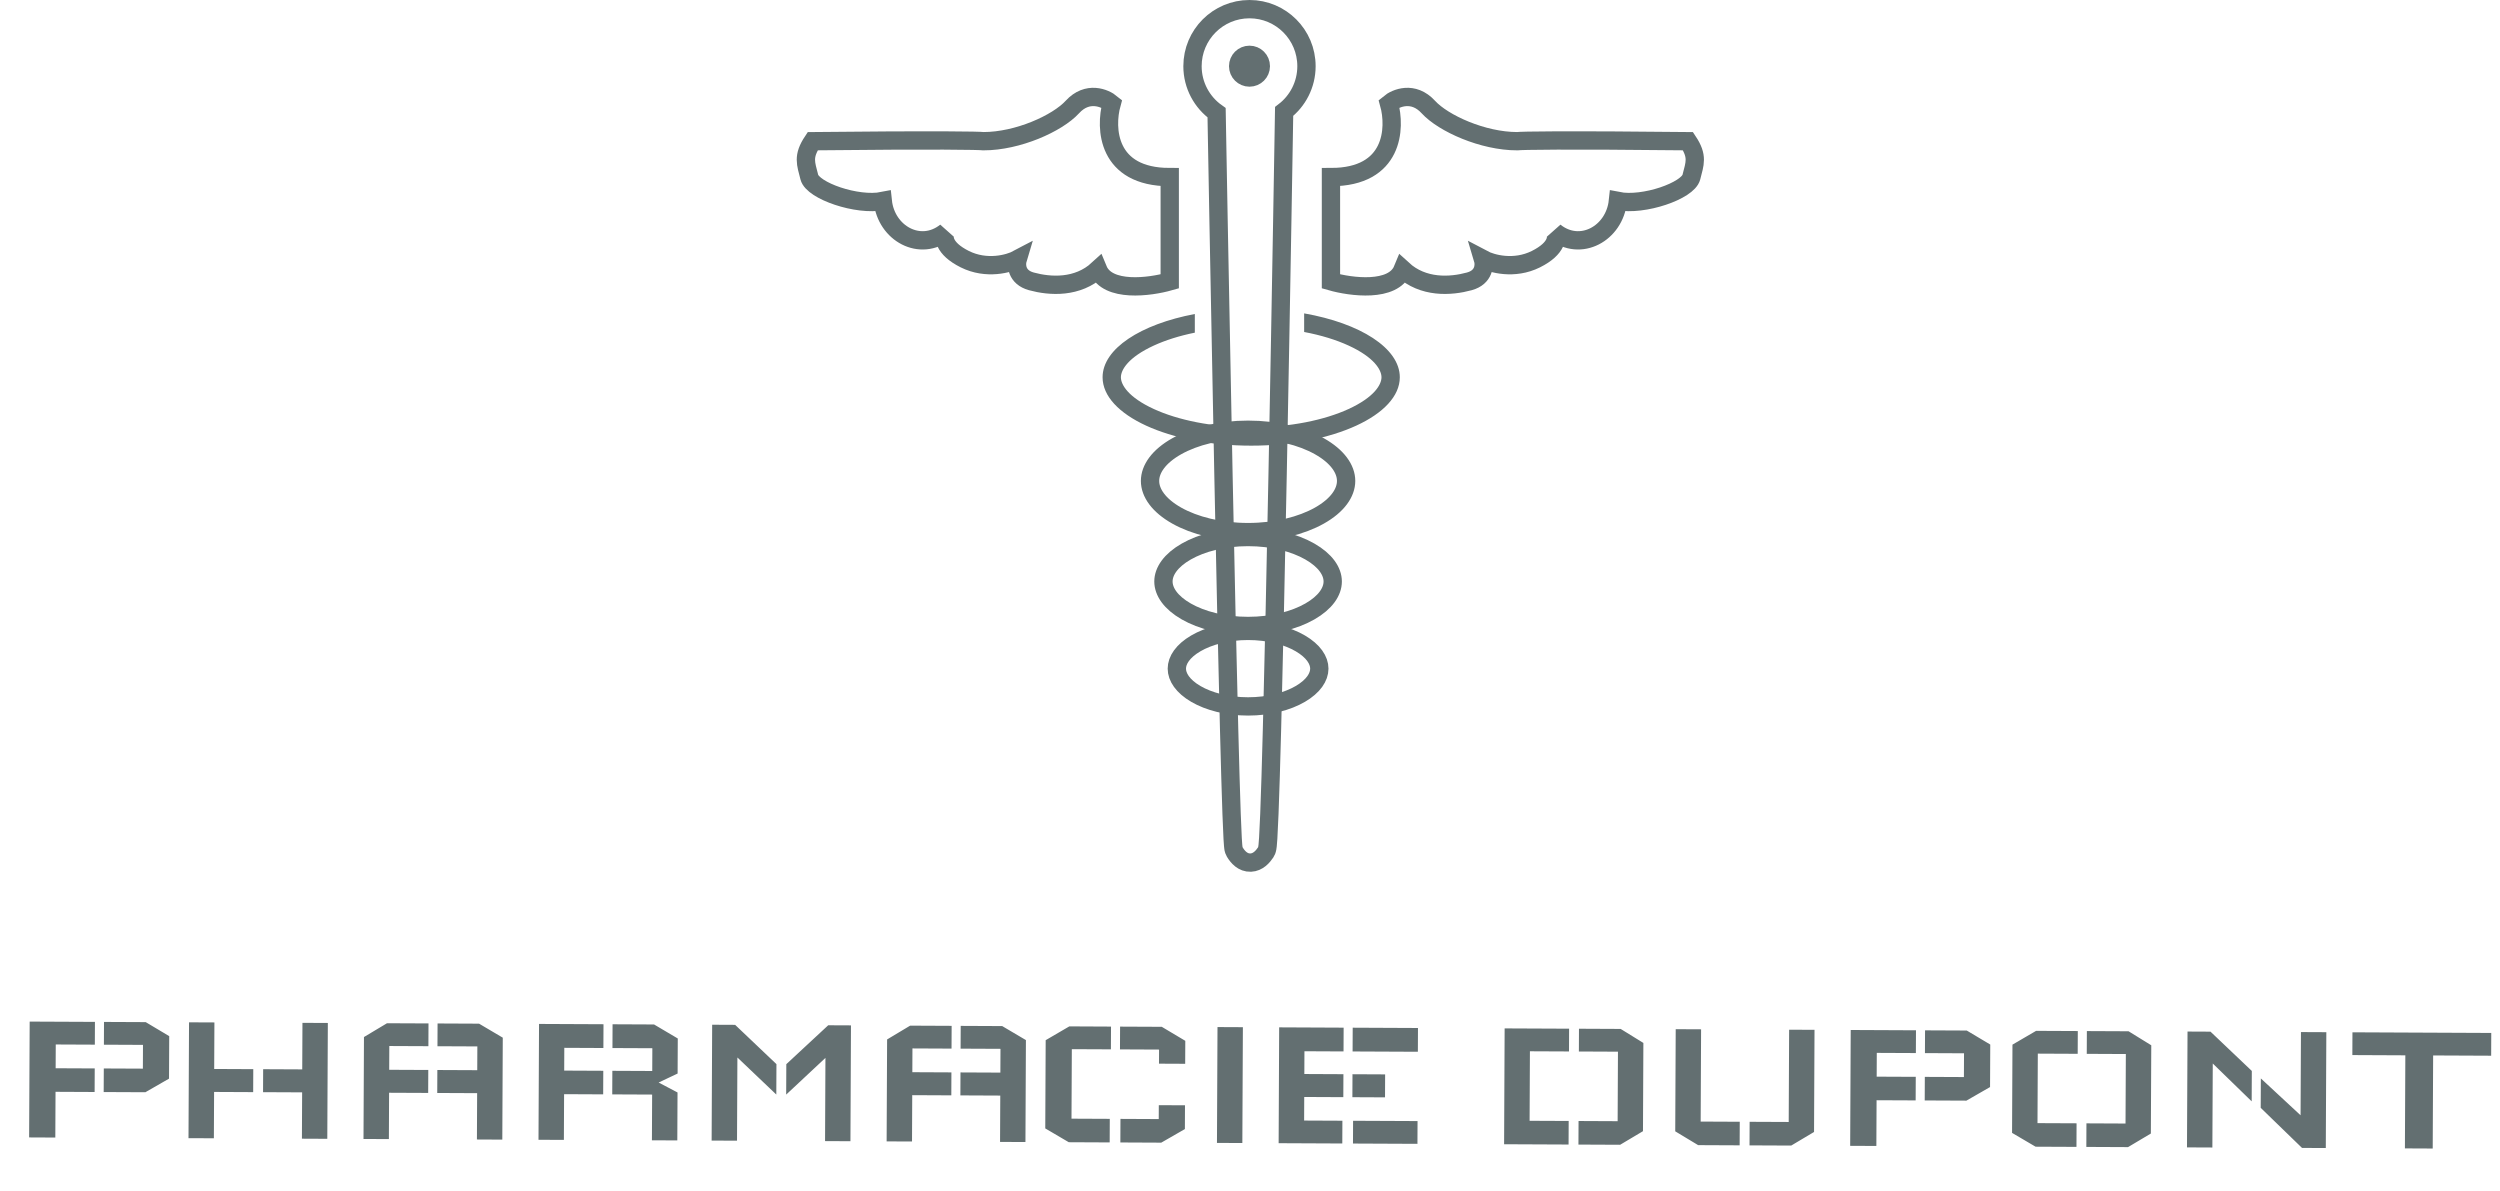
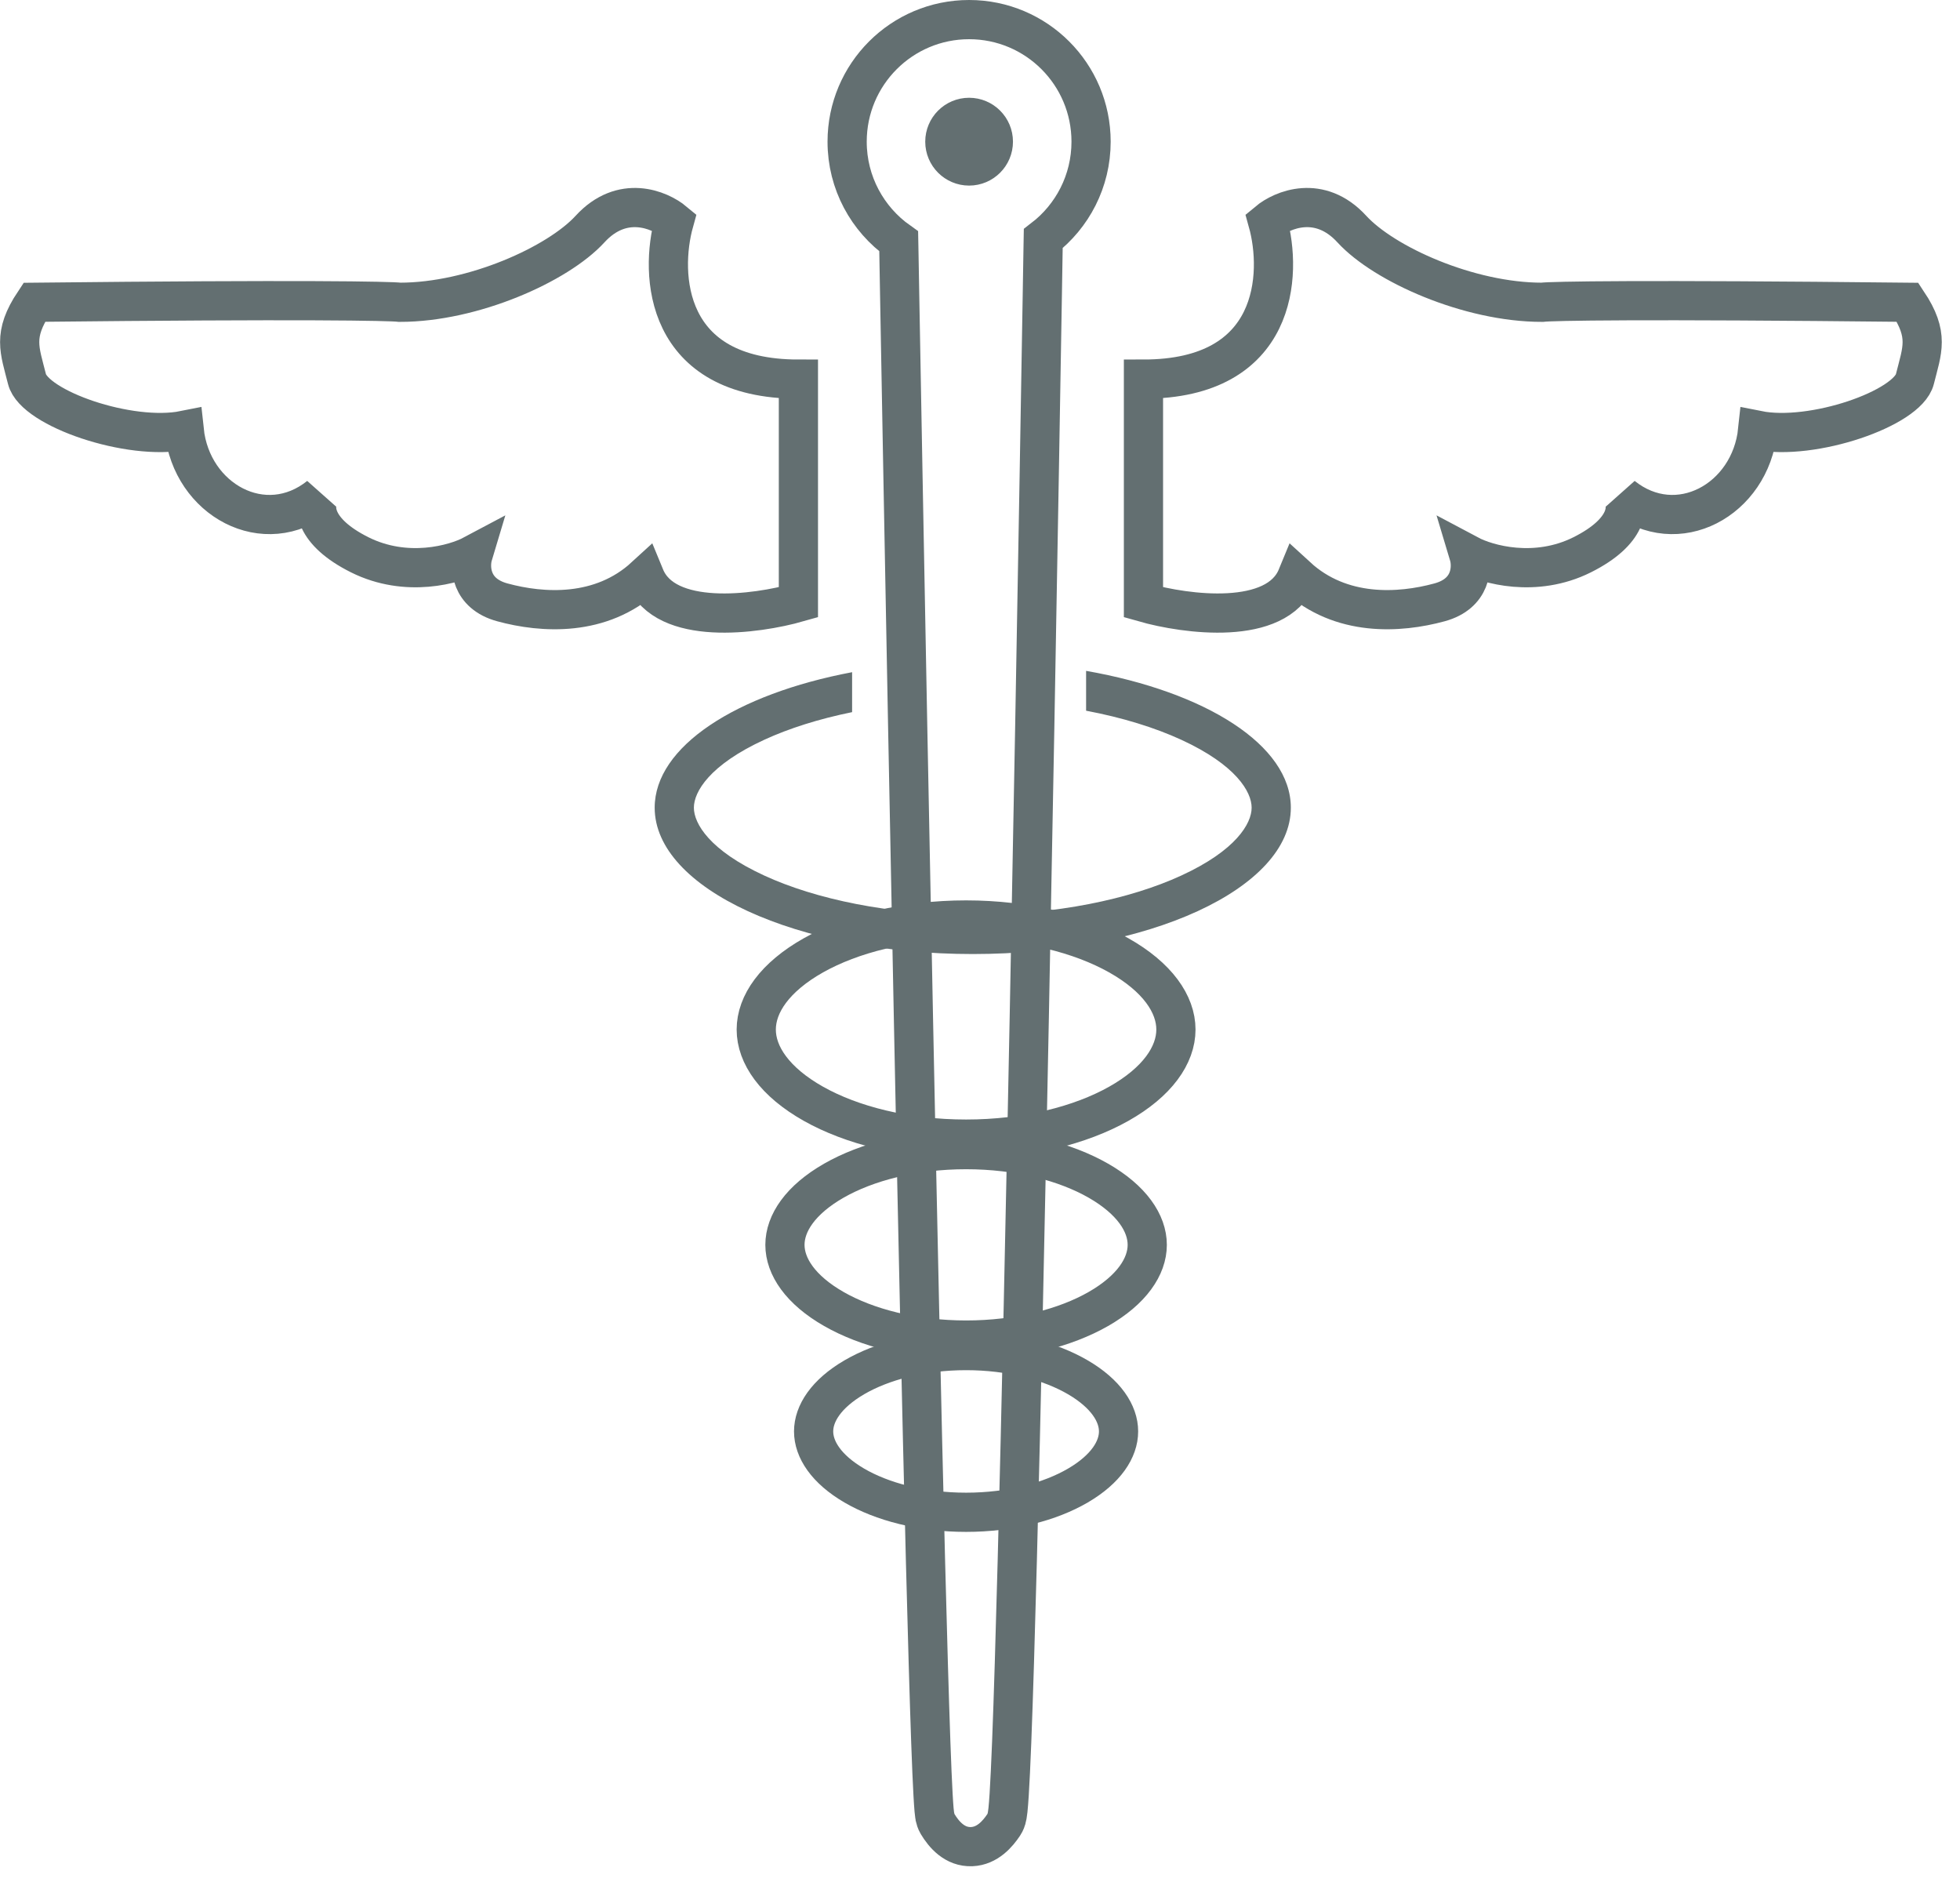
- <svg xmlns="http://www.w3.org/2000/svg" width="273" height="130" viewBox="0 0 273 130" fill="none">
-   <path d="M3.24 111.557L10.367 111.59L10.356 114.076L6.088 114.057L6.076 116.653L10.344 116.672L10.332 119.246L6.064 119.226L6.041 124.22L3.181 124.207L3.24 111.557ZM18.457 117.788L18.479 113.146L15.912 111.616L11.357 111.595L11.346 114.081L15.614 114.101L15.602 116.696L11.334 116.677L11.322 119.251L15.876 119.272L18.457 117.788ZM20.642 111.638L23.414 111.65L23.39 116.732L27.658 116.752L27.647 119.26L23.379 119.24L23.355 124.3L20.584 124.288L20.642 111.638ZM35.8 111.708L33.028 111.695L33.004 116.777L28.736 116.757L28.725 119.265L32.993 119.285L32.969 124.345L35.741 124.358L35.8 111.708ZM39.745 113.244L39.694 124.376L42.466 124.389L42.489 119.329L46.757 119.348L46.769 116.84L42.501 116.821L42.513 114.225L46.781 114.244L46.792 111.758L42.26 111.738L39.745 113.244ZM54.903 113.314L54.852 124.446L52.08 124.433L52.103 119.373L47.747 119.353L47.759 116.845L52.115 116.865L52.127 114.269L47.771 114.249L47.782 111.763L52.314 111.784L54.903 113.314ZM58.862 111.814L65.902 111.847L65.89 114.443L61.622 114.423L61.611 116.909L65.879 116.929L65.867 119.503L61.599 119.483L61.576 124.477L58.804 124.464L58.862 111.814ZM73.962 124.534L73.986 119.298L71.923 118.211L73.995 117.23L74.013 113.402L71.424 111.872L66.892 111.851L66.88 114.447L71.236 114.467L71.225 116.953L66.869 116.933L66.857 119.507L71.213 119.527L71.19 124.521L73.962 124.534ZM77.768 111.901L80.276 111.913L84.788 116.202L84.773 119.524L80.524 115.478L80.482 124.564L77.71 124.551L77.768 111.901ZM92.926 111.971L90.44 111.96L85.866 116.207L85.851 119.529L90.138 115.523L90.096 124.608L92.868 124.621L92.926 111.971ZM96.872 113.508L96.82 124.64L99.592 124.652L99.616 119.592L103.884 119.612L103.895 117.104L99.627 117.084L99.639 114.488L103.907 114.508L103.919 112.022L99.387 112.001L96.872 113.508ZM112.03 113.578L111.978 124.71L109.206 124.697L109.23 119.637L104.874 119.617L104.885 117.109L109.241 117.129L109.253 114.533L104.897 114.513L104.909 112.027L109.441 112.048L112.03 113.578ZM114.188 113.588L116.769 112.081L121.323 112.103L121.311 114.588L117.043 114.569L117.008 122.159L121.188 122.178L121.177 124.752L116.711 124.731L114.143 123.223L114.188 113.588ZM126.541 120.685L126.534 122.203L122.354 122.183L122.343 124.757L126.808 124.778L129.389 123.294L129.401 120.698L126.541 120.685ZM129.422 116.166L129.434 113.658L126.867 112.128L122.313 112.107L122.301 114.593L126.569 114.613L126.562 116.153L129.422 116.166ZM132.951 112.156L135.723 112.169L135.664 124.819L132.892 124.806L132.951 112.156ZM139.685 112.187L146.725 112.22L146.713 114.816L142.445 114.796L142.434 117.282L146.702 117.302L146.69 119.81L142.422 119.79L142.411 122.364L146.59 122.383L146.579 124.869L139.627 124.837L139.685 112.187ZM147.756 122.389L147.745 124.875L154.785 124.907L154.796 122.421L147.756 122.389ZM154.831 114.853L154.843 112.257L147.715 112.224L147.703 114.82L154.831 114.853ZM151.244 119.831L151.256 117.323L147.692 117.306L147.68 119.814L151.244 119.831ZM164.306 112.301L171.346 112.333L171.335 114.819L167.067 114.8L167.032 122.39L171.3 122.409L171.288 124.983L164.248 124.951L164.306 112.301ZM179.457 113.889L176.978 112.359L172.424 112.338L172.413 114.824L176.681 114.844L176.646 122.434L172.378 122.414L172.366 124.988L176.92 125.009L179.413 123.525L179.457 113.889ZM182.987 112.387L182.936 123.541L185.437 125.049L189.969 125.07L189.981 122.496L185.713 122.476L185.759 112.4L182.987 112.387ZM198.145 112.457L198.094 123.611L195.601 125.096L191.047 125.075L191.059 122.501L195.327 122.52L195.373 112.444L198.145 112.457ZM202.097 112.475L209.225 112.508L209.213 114.994L204.945 114.975L204.933 117.571L209.201 117.59L209.189 120.164L204.922 120.145L204.899 125.138L202.039 125.125L202.097 112.475ZM217.314 118.706L217.336 114.064L214.769 112.534L210.215 112.513L210.203 114.999L214.471 115.019L214.459 117.615L210.191 117.595L210.179 120.169L214.733 120.19L217.314 118.706ZM219.761 114.075L222.342 112.569L226.896 112.59L226.884 115.076L222.529 115.056L222.494 122.646L226.761 122.665L226.75 125.239L222.284 125.219L219.717 123.711L219.761 114.075ZM234.919 114.145L232.44 112.615L227.886 112.594L227.874 115.08L232.142 115.1L232.107 122.69L227.839 122.67L227.828 125.244L232.382 125.265L234.874 123.781L234.919 114.145ZM238.878 112.645L241.386 112.657L245.898 116.946L245.883 120.268L241.634 116.134L241.591 125.308L238.819 125.295L238.878 112.645ZM251.222 121.788L251.264 112.702L254.036 112.715L253.977 125.365L251.381 125.353L246.869 120.976L246.884 117.764L251.222 121.788ZM272.035 115.284L265.699 115.255L265.652 125.419L262.616 125.405L262.663 115.241L256.877 115.214L256.888 112.728L272.046 112.798L272.035 115.284Z" fill="#636F71" />
-   <path d="M145.34 30.725V19.339C152.204 19.339 152.428 13.988 151.682 11.312C152.428 10.69 154.331 9.894 155.972 11.686C157.614 13.478 161.941 15.419 165.672 15.419C166.169 15.357 170.596 15.27 184.325 15.419C185.444 17.099 185.071 17.846 184.698 19.339C184.325 20.832 179.475 22.512 176.677 21.952C176.304 25.499 172.574 27.552 169.776 25.312C170.086 25.81 170.111 27.104 167.724 28.299C165.336 29.493 162.874 28.796 161.941 28.299C162.128 28.921 162.09 30.277 160.449 30.725C158.397 31.285 155.413 31.472 153.174 29.419C152.13 31.957 147.516 31.347 145.34 30.725Z" stroke="#636F71" stroke-width="2" />
-   <path d="M127.735 30.725V19.339C120.871 19.339 120.647 13.988 121.393 11.312C120.647 10.69 118.744 9.894 117.103 11.686C115.461 13.478 111.134 15.419 107.403 15.419C106.906 15.357 102.479 15.27 88.75 15.419C87.631 17.099 88.004 17.846 88.377 19.339C88.75 20.832 93.6 22.512 96.398 21.952C96.771 25.499 100.501 27.552 103.299 25.312C102.989 25.81 102.964 27.104 105.351 28.299C107.739 29.493 110.201 28.796 111.134 28.299C110.947 28.921 110.985 30.277 112.626 30.725C114.678 31.285 117.663 31.472 119.901 29.419C120.945 31.957 125.559 31.347 127.735 30.725Z" stroke="#636F71" stroke-width="2" />
-   <path d="M146.996 52.517C146.996 53.815 146.051 55.194 144.077 56.305C142.134 57.398 139.383 58.106 136.29 58.106C133.197 58.106 130.446 57.398 128.503 56.305C126.53 55.194 125.584 53.815 125.584 52.517C125.584 51.219 126.53 49.84 128.503 48.729C130.446 47.636 133.197 46.928 136.29 46.928C139.383 46.928 142.134 47.636 144.077 48.729C146.051 49.84 146.996 51.219 146.996 52.517Z" stroke="#636F71" stroke-width="2" />
-   <path d="M145.533 63.499C145.533 64.603 144.741 65.797 143.036 66.772C141.36 67.731 138.977 68.356 136.29 68.356C133.604 68.356 131.221 67.731 129.544 66.772C127.839 65.797 127.048 64.603 127.048 63.499C127.048 62.395 127.839 61.2 129.544 60.225C131.221 59.266 133.604 58.642 136.29 58.642C138.977 58.642 141.36 59.266 143.036 60.225C144.741 61.2 145.533 62.395 145.533 63.499Z" stroke="#636F71" stroke-width="2" />
-   <path d="M144.07 73.016C144.07 73.929 143.429 74.939 141.994 75.777C140.584 76.6 138.569 77.141 136.29 77.141C134.011 77.141 131.997 76.6 130.586 75.777C129.152 74.939 128.511 73.929 128.511 73.016C128.511 72.104 129.152 71.094 130.586 70.256C131.997 69.433 134.011 68.892 136.29 68.892C138.569 68.892 140.584 69.433 141.994 70.256C143.429 71.094 144.07 72.104 144.07 73.016Z" stroke="#636F71" stroke-width="2" />
-   <path fill-rule="evenodd" clip-rule="evenodd" d="M130.475 34.289C124.565 35.404 120.402 38.078 120.402 41.199C120.402 45.323 127.668 48.666 136.631 48.666C145.593 48.666 152.859 45.323 152.859 41.199C152.859 38.013 148.521 35.293 142.413 34.221V36.254C144.276 36.605 145.923 37.117 147.27 37.737C150.062 39.021 150.859 40.391 150.859 41.199C150.859 42.007 150.062 43.378 147.27 44.662C144.65 45.867 140.891 46.666 136.631 46.666C132.371 46.666 128.611 45.867 125.992 44.662C123.2 43.378 122.402 42.007 122.402 41.199C122.402 40.391 123.2 39.021 125.992 37.737C127.248 37.159 128.766 36.674 130.475 36.327V34.289Z" fill="#636F71" />
-   <path d="M140.227 12.171C141.709 11.034 142.667 9.243 142.667 7.227C142.667 3.788 139.882 1 136.444 1C133.007 1 130.221 3.788 130.221 7.227C130.221 9.328 131.262 11.185 132.852 12.312L132.859 12.676C132.869 13.263 132.884 14.123 132.904 15.218C132.944 17.407 133 20.536 133.07 24.294C133.209 31.808 133.399 41.835 133.603 51.886C133.807 61.936 134.025 72.011 134.22 79.621C134.317 83.426 134.409 86.617 134.49 88.882C134.531 90.014 134.57 90.92 134.605 91.557C134.623 91.874 134.64 92.134 134.658 92.325C134.666 92.419 134.676 92.509 134.687 92.587C134.693 92.625 134.701 92.675 134.714 92.728L134.714 92.73C134.721 92.758 134.753 92.9 134.84 93.046C135.155 93.571 135.71 94.232 136.579 94.196C137.383 94.162 137.909 93.536 138.209 93.086C138.305 92.942 138.344 92.801 138.353 92.766L138.354 92.763C138.37 92.706 138.381 92.651 138.388 92.61C138.403 92.525 138.415 92.429 138.426 92.332C138.447 92.134 138.468 91.869 138.488 91.548C138.529 90.903 138.572 89.991 138.617 88.854C138.706 86.578 138.803 83.377 138.903 79.565C139.104 71.939 139.318 61.852 139.516 51.793C139.713 41.734 139.893 31.701 140.023 24.183C140.089 20.424 140.141 17.294 140.178 15.103C140.196 14.008 140.211 13.147 140.22 12.561L140.227 12.171ZM137.683 7.227C137.683 7.912 137.127 8.467 136.444 8.467C135.761 8.467 135.206 7.912 135.206 7.227C135.206 6.541 135.761 5.987 136.444 5.987C137.127 5.987 137.683 6.541 137.683 7.227Z" stroke="#636F71" stroke-width="2" />
-   <ellipse cx="136.444" cy="7.227" rx="1.492" ry="1.493" fill="#636F71" />
+ <svg xmlns="http://www.w3.org/2000/svg" width="100" height="96" viewBox="0 0 100 96" fill="none">
+   <path d="M58.34 30.725V19.339C65.204 19.339 65.428 13.988 64.682 11.312C65.428 10.69 67.331 9.894 68.972 11.686C70.614 13.478 74.941 15.419 78.672 15.419C79.169 15.357 83.596 15.27 97.325 15.419C98.444 17.099 98.071 17.846 97.698 19.339C97.325 20.832 92.475 22.512 89.677 21.952C89.304 25.499 85.574 27.552 82.776 25.312C83.087 25.81 83.111 27.104 80.724 28.299C78.336 29.493 75.874 28.796 74.941 28.299C75.128 28.921 75.091 30.277 73.449 30.725C71.397 31.285 68.413 31.472 66.174 29.419C65.13 31.957 60.516 31.347 58.34 30.725Z" stroke="#636F71" stroke-width="2" />
+   <path d="M40.735 30.725V19.339C33.871 19.339 33.647 13.988 34.393 11.312C33.647 10.69 31.744 9.894 30.103 11.686C28.462 13.478 24.134 15.419 20.403 15.419C19.906 15.357 15.479 15.27 1.75 15.419C0.631 17.099 1.004 17.846 1.377 19.339C1.75 20.832 6.6 22.512 9.398 21.952C9.771 25.499 13.502 27.552 16.299 25.312C15.989 25.81 15.964 27.104 18.351 28.299C20.739 29.493 23.201 28.796 24.134 28.299C23.947 28.921 23.985 30.277 25.626 30.725C27.678 31.285 30.663 31.472 32.901 29.419C33.946 31.957 38.559 31.347 40.735 30.725Z" stroke="#636F71" stroke-width="2" />
+   <path d="M59.996 52.517C59.996 53.815 59.051 55.194 57.077 56.305C55.134 57.398 52.383 58.106 49.29 58.106C46.197 58.106 43.446 57.398 41.504 56.305C39.53 55.194 38.584 53.815 38.584 52.517C38.584 51.219 39.53 49.84 41.504 48.729C43.446 47.636 46.197 46.928 49.29 46.928C52.383 46.928 55.134 47.636 57.077 48.729C59.051 49.84 59.996 51.219 59.996 52.517Z" stroke="#636F71" stroke-width="2" />
+   <path d="M58.533 63.499C58.533 64.603 57.742 65.797 56.037 66.772C54.36 67.731 51.977 68.356 49.29 68.356C46.604 68.356 44.221 67.731 42.544 66.772C40.839 65.797 40.048 64.603 40.048 63.499C40.048 62.395 40.839 61.2 42.544 60.225C44.221 59.266 46.604 58.642 49.29 58.642C51.977 58.642 54.36 59.266 56.037 60.225C57.742 61.2 58.533 62.395 58.533 63.499Z" stroke="#636F71" stroke-width="2" />
+   <path d="M57.069 73.016C57.069 73.929 56.429 74.939 54.994 75.777C53.584 76.6 51.569 77.141 49.29 77.141C47.011 77.141 44.997 76.6 43.586 75.777C42.151 74.939 41.511 73.929 41.511 73.016C41.511 72.104 42.151 71.094 43.586 70.256C44.997 69.433 47.011 68.892 49.29 68.892C51.569 68.892 53.584 69.433 54.994 70.256C56.429 71.094 57.069 72.104 57.069 73.016Z" stroke="#636F71" stroke-width="2" />
+   <path fill-rule="evenodd" clip-rule="evenodd" d="M43.475 34.288C37.565 35.404 33.402 38.078 33.402 41.199C33.402 45.322 40.668 48.665 49.631 48.665C58.593 48.665 65.859 45.322 65.859 41.199C65.859 38.012 61.521 35.292 55.413 34.22V36.253C57.275 36.604 58.923 37.117 60.27 37.736C63.062 39.021 63.859 40.391 63.859 41.199C63.859 42.007 63.062 43.377 60.27 44.661C57.65 45.867 53.891 46.665 49.631 46.665C45.371 46.665 41.611 45.867 38.992 44.661C36.2 43.377 35.402 42.007 35.402 41.199C35.402 40.391 36.2 39.021 38.992 37.736C40.248 37.158 41.766 36.674 43.475 36.326V34.288Z" fill="#636F71" />
+   <path d="M53.227 12.171C54.709 11.034 55.667 9.243 55.667 7.227C55.667 3.788 52.882 1 49.444 1C46.007 1 43.221 3.788 43.221 7.227C43.221 9.328 44.262 11.185 45.852 12.312L45.859 12.676C45.869 13.263 45.884 14.123 45.904 15.218C45.943 17.407 46 20.536 46.07 24.294C46.209 31.808 46.399 41.835 46.603 51.886C46.806 61.936 47.025 72.011 47.219 79.621C47.317 83.426 47.409 86.617 47.49 88.882C47.531 90.014 47.569 90.92 47.605 91.557C47.623 91.874 47.64 92.134 47.657 92.325C47.666 92.419 47.676 92.509 47.687 92.587C47.693 92.625 47.701 92.675 47.714 92.728L47.714 92.73C47.721 92.758 47.753 92.9 47.84 93.046C48.155 93.571 48.71 94.232 49.579 94.196C50.383 94.162 50.909 93.536 51.209 93.086C51.305 92.942 51.344 92.801 51.353 92.766L51.354 92.763C51.37 92.706 51.381 92.651 51.388 92.61C51.403 92.525 51.415 92.429 51.426 92.332C51.447 92.134 51.467 91.869 51.488 91.548C51.529 90.903 51.572 89.991 51.617 88.854C51.706 86.578 51.803 83.377 51.903 79.565C52.103 71.939 52.318 61.852 52.516 51.793C52.713 41.734 52.893 31.701 53.023 24.183C53.089 20.424 53.141 17.294 53.178 15.103C53.196 14.008 53.211 13.147 53.22 12.561L53.227 12.171ZM50.682 7.227C50.682 7.912 50.127 8.467 49.444 8.467C48.761 8.467 48.206 7.912 48.206 7.227C48.206 6.541 48.761 5.987 49.444 5.987C50.127 5.987 50.682 6.541 50.682 7.227Z" stroke="#636F71" stroke-width="2" />
+   <ellipse cx="49.444" cy="7.227" rx="1.492" ry="1.493" fill="#636F71" />
</svg>
